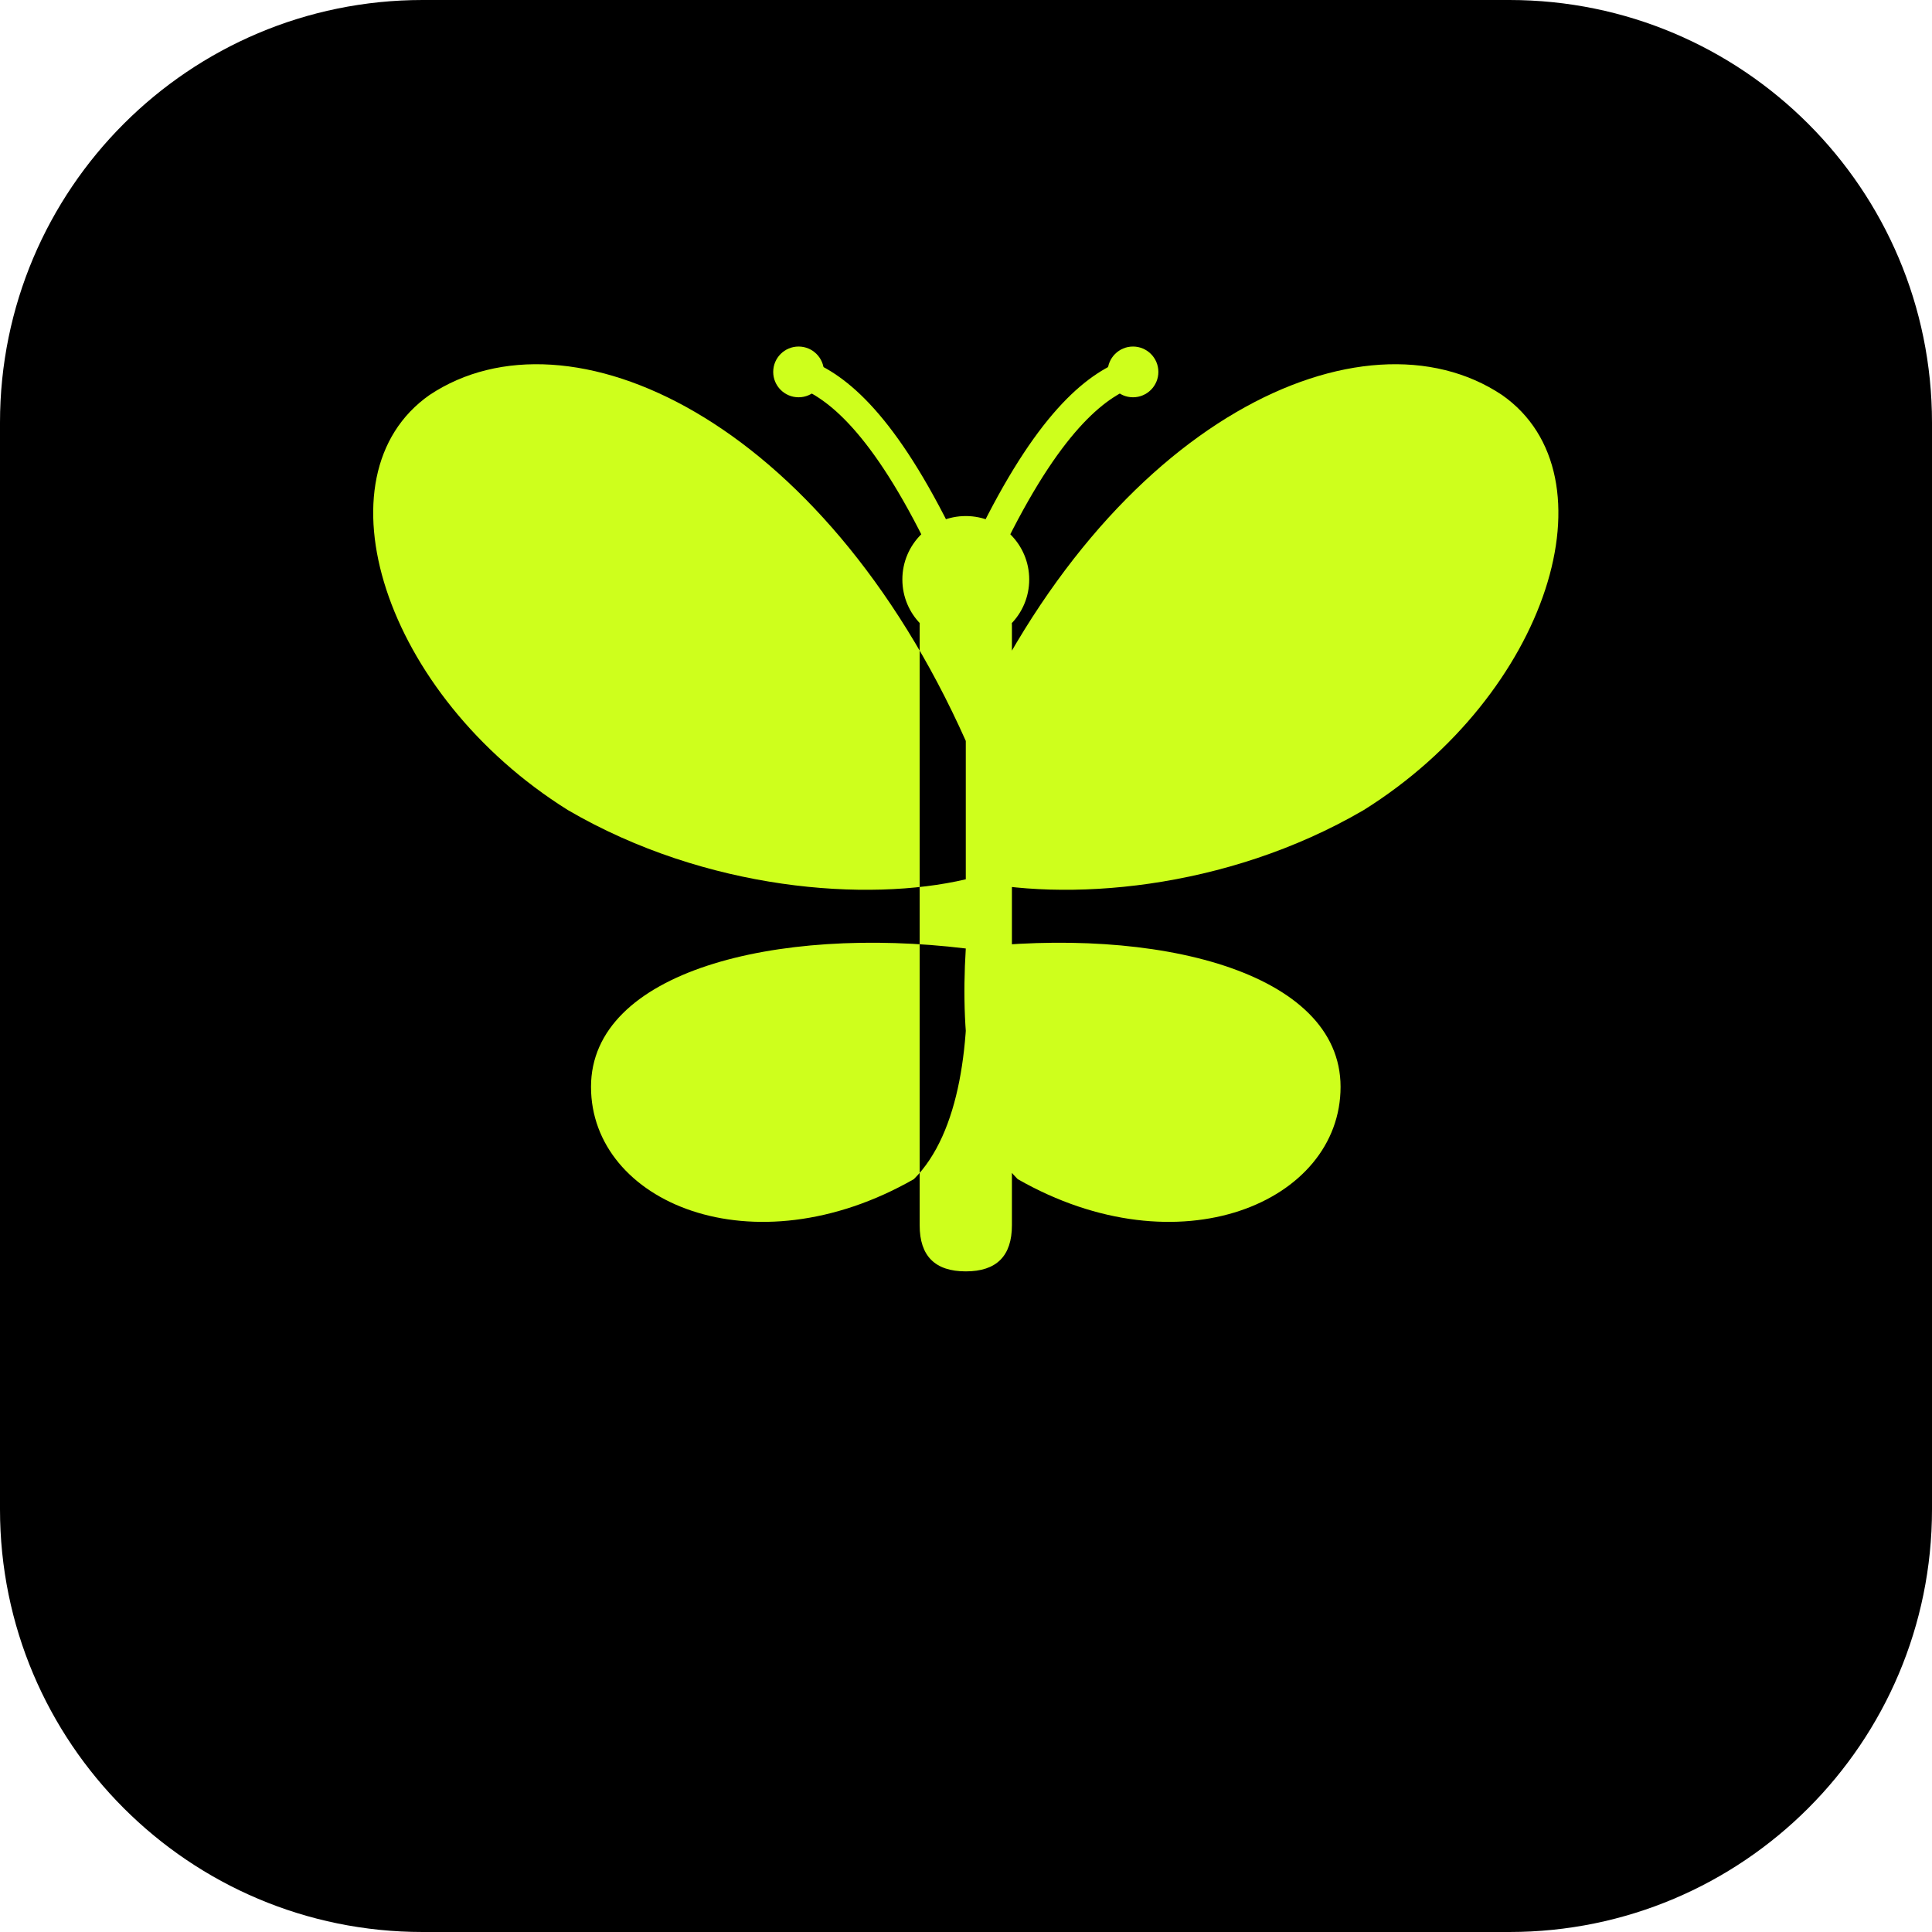
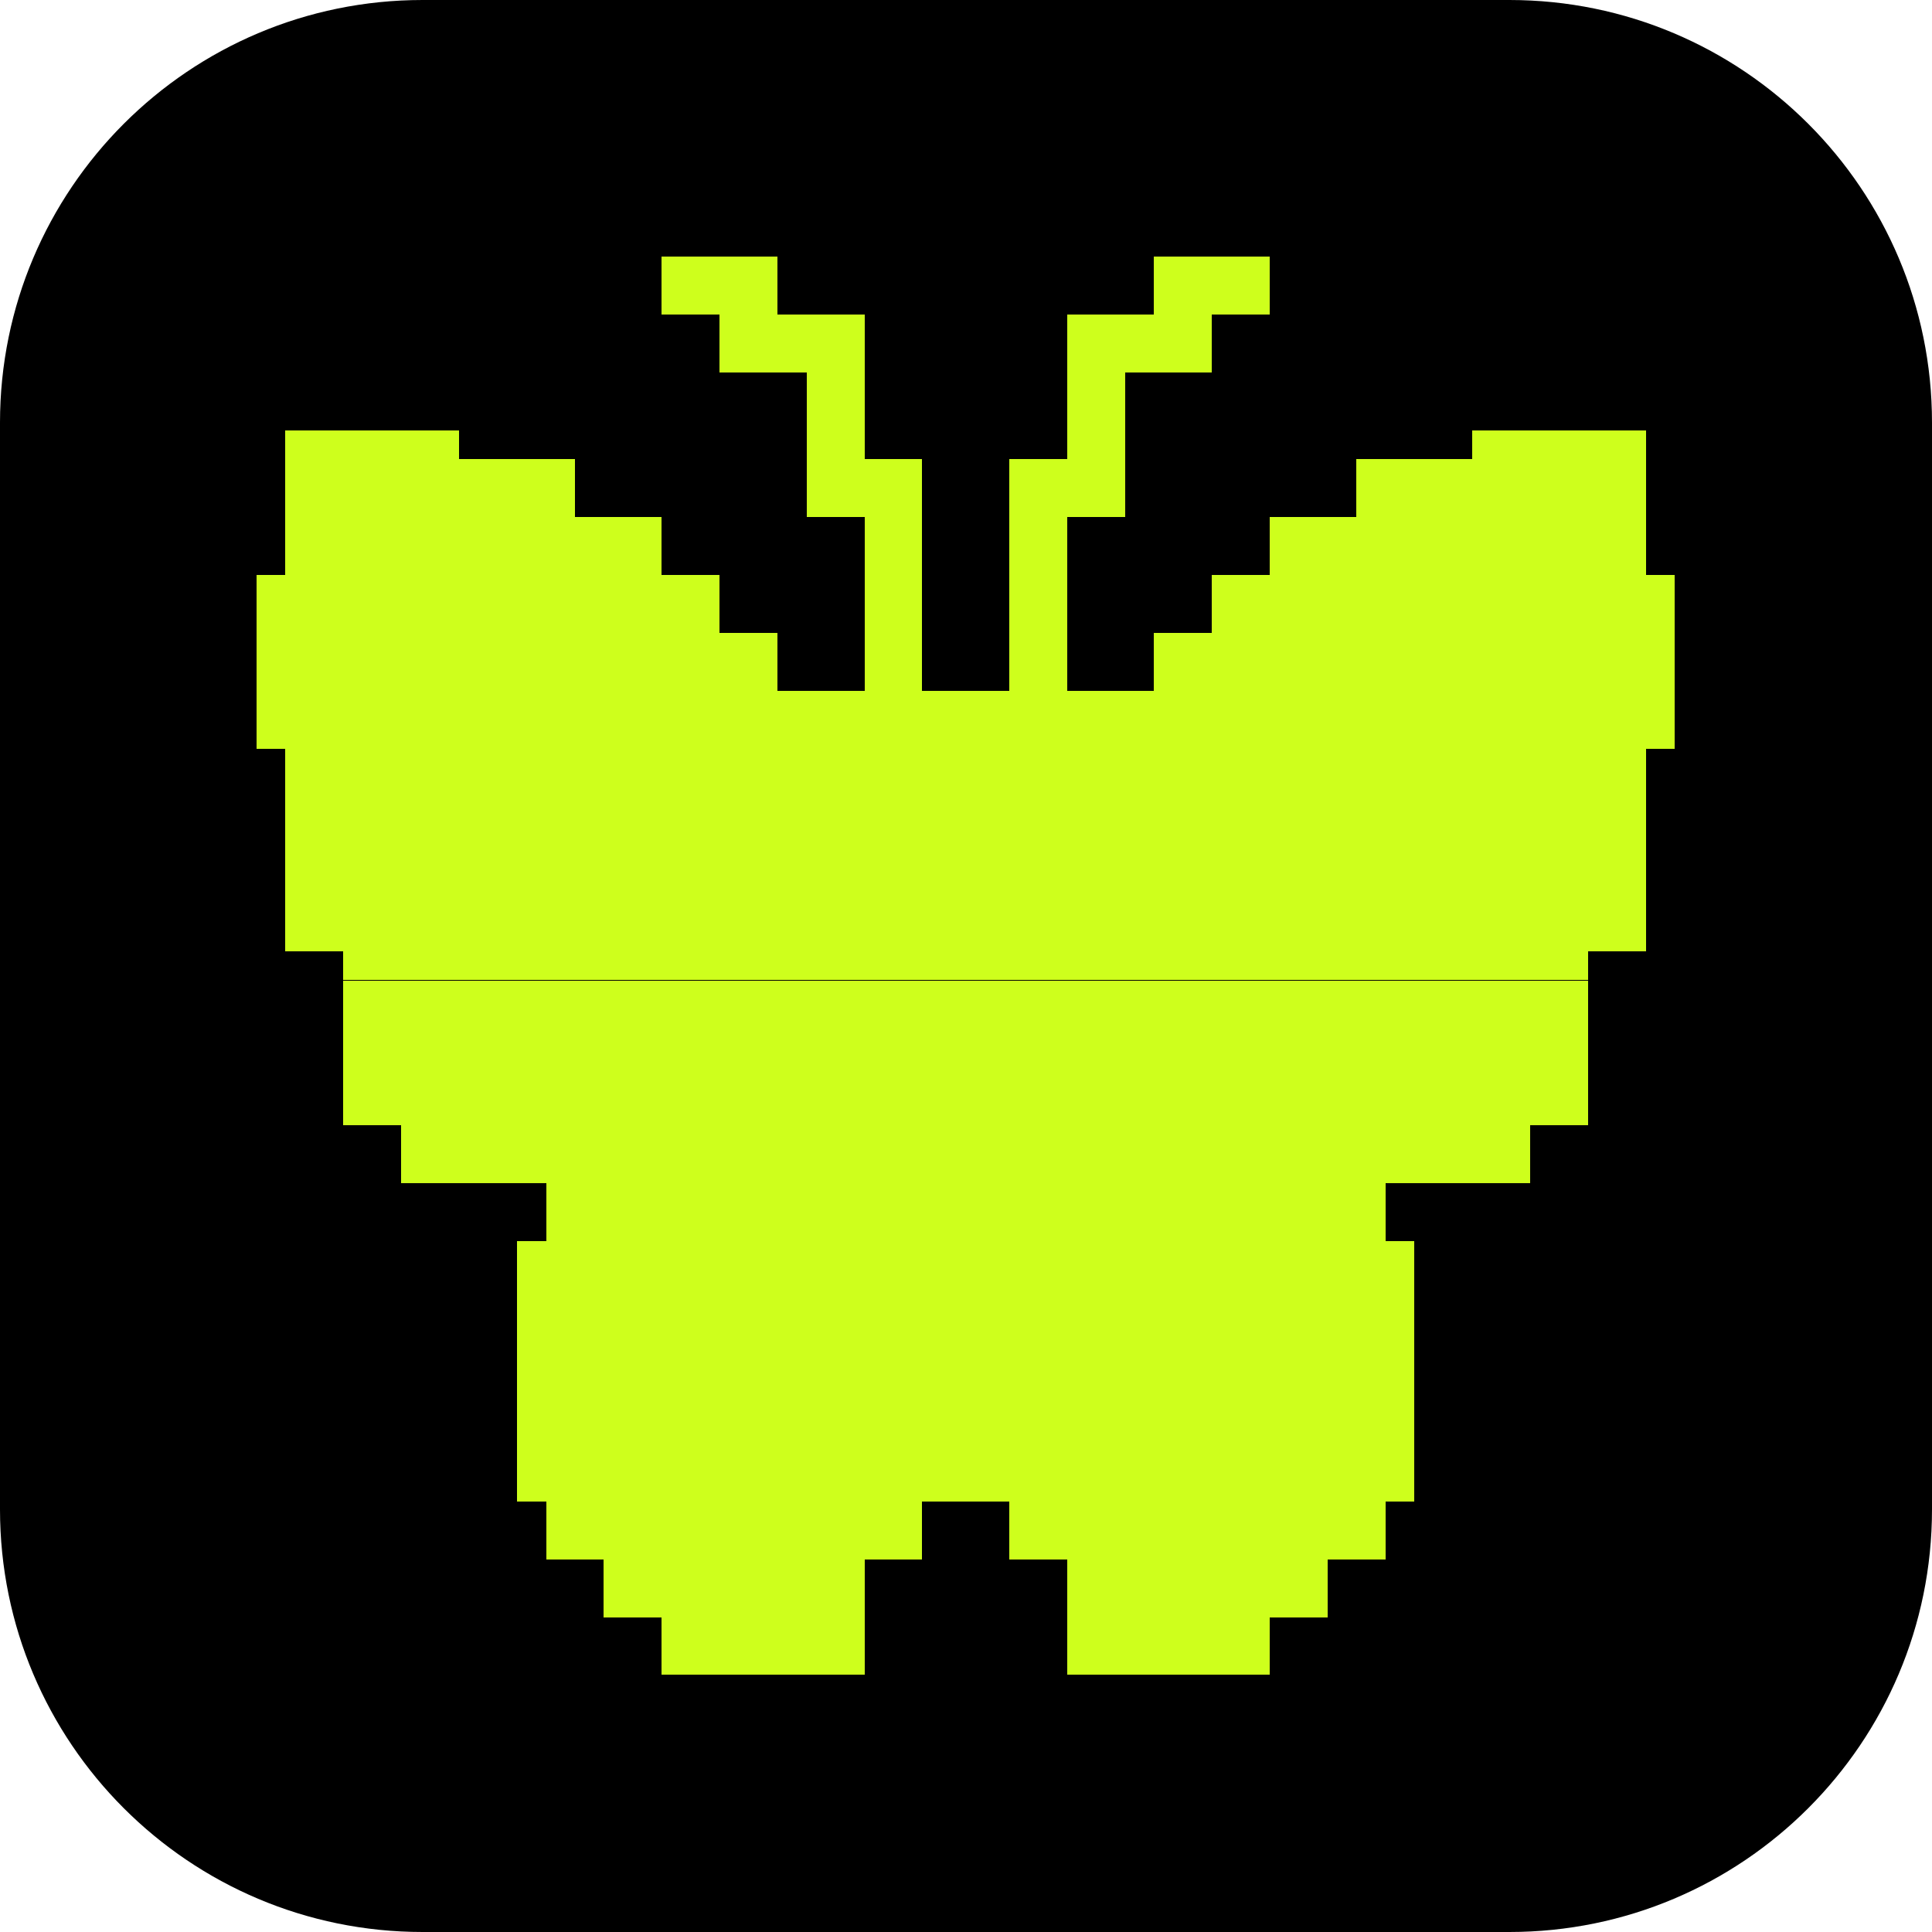
<svg xmlns="http://www.w3.org/2000/svg" viewBox="0 0 128 128">
  <rect width="128" height="128" rx="28" fill="#000" />
-   <g transform="translate(17 17) scale(0.764)">
-     <path fill="#ceff1c" d="M61.5,42 C74,14 96,4 108,12 C118,19 112,38 96,48 C84,55 70,56 61.5,54 Z M61.5,42 C49,14 27,4 15,12 C5,19 11,38 27,48 C39,55 53,56 61.5,54 Z M61.5,60 C78,58 94,62 94,72 C94,82 80,88 66,80 C62,76 61,68 61.5,60 Z M61.5,60 C45,58 29,62 29,72 C29,82 43,88 57,80 C61,76 62,68 61.5,60 Z M57.5,32 Q57.5,28 61.5,28 Q65.5,28 65.5,32 L65.5,84 Q65.5,88 61.5,88 Q57.5,88 57.5,84 Z M56,28 A5.5,5.5 0 1,1 67,28 A5.5,5.5 0 1,1 56,28 Z M44.8,10 A2.2,2.2 0 1,1 49.2,10 A2.2,2.2 0 1,1 44.8,10 Z M73.8,10 A2.2,2.2 0 1,1 78.2,10 A2.2,2.2 0 1,1 73.8,10 Z" />
-     <path fill="none" stroke="#ceff1c" stroke-width="2.5" stroke-linecap="round" d="M59,24 C54,14 50,11 47,10 M64,24 C69,14 73,11 76,10" />
+   <g transform="translate(17 17) scale(0.764)" fill="#ceff1c" shape-rendering="crispEdges">
+     <rect x="35.14" y="0.00" width="10.04" height="2.51" />
+     <rect x="77.82" y="0.00" width="10.04" height="2.51" />
+     <rect x="35.14" y="2.51" width="10.04" height="2.51" />
+     <rect x="77.82" y="2.51" width="10.04" height="2.51" />
+     <rect x="40.16" y="5.02" width="12.55" height="2.51" />
+     <rect x="70.29" y="5.02" width="12.55" height="2.51" />
+     <rect x="40.16" y="7.53" width="12.55" height="2.51" />
+     <rect x="70.29" y="7.53" width="12.55" height="2.51" />
+     <rect x="47.69" y="10.04" width="5.02" height="2.51" />
+     <rect x="70.29" y="10.04" width="5.02" height="2.51" />
+     <rect x="47.69" y="12.55" width="5.02" height="2.51" />
+     <rect x="70.29" y="12.55" width="5.02" height="2.51" />
+     <rect x="2.51" y="15.06" width="15.06" height="2.51" />
+     <rect x="47.69" y="15.06" width="5.02" height="2.51" />
+     <rect x="70.29" y="15.06" width="5.02" height="2.51" />
+     <rect x="105.43" y="15.06" width="15.06" height="2.51" />
+     <rect x="2.51" y="17.57" width="25.10" height="2.51" />
+     <rect x="47.69" y="17.57" width="10.04" height="2.51" />
+     <rect x="65.27" y="17.57" width="10.04" height="2.51" />
+     <rect x="95.39" y="17.57" width="25.10" height="2.51" />
+     <rect x="2.51" y="20.08" width="25.10" height="2.51" />
+     <rect x="47.69" y="20.08" width="10.04" height="2.51" />
+     <rect x="65.27" y="20.08" width="10.04" height="2.51" />
+     <rect x="95.39" y="20.08" width="25.10" height="2.51" />
+     <rect x="2.51" y="22.59" width="32.63" height="2.51" />
+     <rect x="52.71" y="22.59" width="5.02" height="2.51" />
+     <rect x="65.27" y="22.59" width="5.02" height="2.51" />
+     <rect x="87.86" y="22.59" width="32.63" height="2.51" />
+     <rect x="2.51" y="25.10" width="32.63" height="2.51" />
+     <rect x="52.71" y="25.10" width="5.02" height="2.51" />
+     <rect x="65.27" y="25.10" width="5.02" height="2.51" />
+     <rect x="87.86" y="25.10" width="32.63" height="2.51" />
+     <rect x="0.00" y="27.61" width="40.16" height="2.51" />
+     <rect x="52.71" y="27.61" width="5.02" height="2.51" />
+     <rect x="65.27" y="27.61" width="5.02" height="2.51" />
+     <rect x="82.84" y="27.61" width="40.16" height="2.51" />
+     <rect x="0.00" y="30.12" width="40.16" height="2.51" />
+     <rect x="52.71" y="30.12" width="5.02" height="2.51" />
+     <rect x="65.27" y="30.12" width="5.02" height="2.51" />
+     <rect x="82.84" y="30.12" width="40.16" height="2.51" />
+     <rect x="0.00" y="32.63" width="45.18" height="2.51" />
+     <rect x="52.71" y="32.63" width="5.02" height="2.51" />
+     <rect x="65.27" y="32.63" width="5.02" height="2.51" />
+     <rect x="77.82" y="32.63" width="45.18" height="2.51" />
+     <rect x="0.00" y="35.14" width="45.18" height="2.51" />
+     <rect x="52.71" y="35.14" width="5.02" height="2.51" />
+     <rect x="65.27" y="35.14" width="5.02" height="2.51" />
+     <rect x="77.82" y="35.14" width="45.18" height="2.51" />
+     <rect x="0.00" y="37.65" width="123.00" height="2.51" />
+     <rect x="0.00" y="40.16" width="123.00" height="2.51" />
+     <rect x="2.51" y="42.67" width="117.98" height="2.51" />
+     <rect x="2.51" y="45.18" width="117.98" height="2.51" />
+     <rect x="2.51" y="47.69" width="117.98" height="2.51" />
+     <rect x="2.51" y="50.20" width="117.98" height="2.51" />
+     <rect x="2.51" y="52.71" width="117.98" height="2.51" />
+     <rect x="2.51" y="55.22" width="117.98" height="2.51" />
+     <rect x="2.51" y="57.73" width="117.98" height="2.51" />
+     <rect x="7.53" y="60.24" width="107.94" height="2.51" />
+     <rect x="7.53" y="62.76" width="107.94" height="2.51" />
+     <rect x="7.53" y="65.27" width="107.94" height="2.51" />
+     <rect x="7.53" y="67.78" width="107.94" height="2.51" />
+     <rect x="7.53" y="70.29" width="107.94" height="2.51" />
+     <rect x="7.53" y="72.80" width="107.94" height="2.51" />
+     <rect x="12.55" y="75.31" width="97.90" height="2.51" />
+     <rect x="12.55" y="77.82" width="97.90" height="2.51" />
+     <rect x="25.10" y="80.33" width="72.80" height="2.51" />
+     <rect x="25.10" y="82.84" width="72.80" height="2.51" />
+     <rect x="22.59" y="85.35" width="77.82" height="2.51" />
+     <rect x="22.59" y="87.86" width="77.82" height="2.51" />
+     <rect x="22.59" y="90.37" width="77.82" height="2.51" />
+     <rect x="22.59" y="92.88" width="77.82" height="2.51" />
+     <rect x="22.59" y="95.39" width="77.82" height="2.51" />
+     <rect x="22.59" y="97.90" width="77.82" height="2.51" />
+     <rect x="22.59" y="100.41" width="77.82" height="2.51" />
+     <rect x="22.59" y="102.92" width="77.82" height="2.51" />
+     <rect x="22.59" y="105.43" width="77.82" height="2.51" />
+     <rect x="25.10" y="107.94" width="32.63" height="2.51" />
+     <rect x="65.27" y="107.94" width="32.63" height="2.51" />
+     <rect x="25.10" y="110.45" width="32.63" height="2.51" />
+     <rect x="65.27" y="110.45" width="32.63" height="2.51" />
+     <rect x="30.12" y="112.96" width="22.59" height="2.51" />
+     <rect x="70.29" y="112.96" width="22.59" height="2.51" />
+     <rect x="30.12" y="115.47" width="22.59" height="2.51" />
+     <rect x="70.29" y="115.47" width="22.59" height="2.51" />
+     <rect x="35.14" y="117.98" width="17.57" height="2.51" />
+     <rect x="70.29" y="117.98" width="17.57" height="2.51" />
+     <rect x="35.14" y="120.49" width="17.57" height="2.51" />
+     <rect x="70.29" y="120.49" width="17.57" height="2.51" />
  </g>
</svg>
